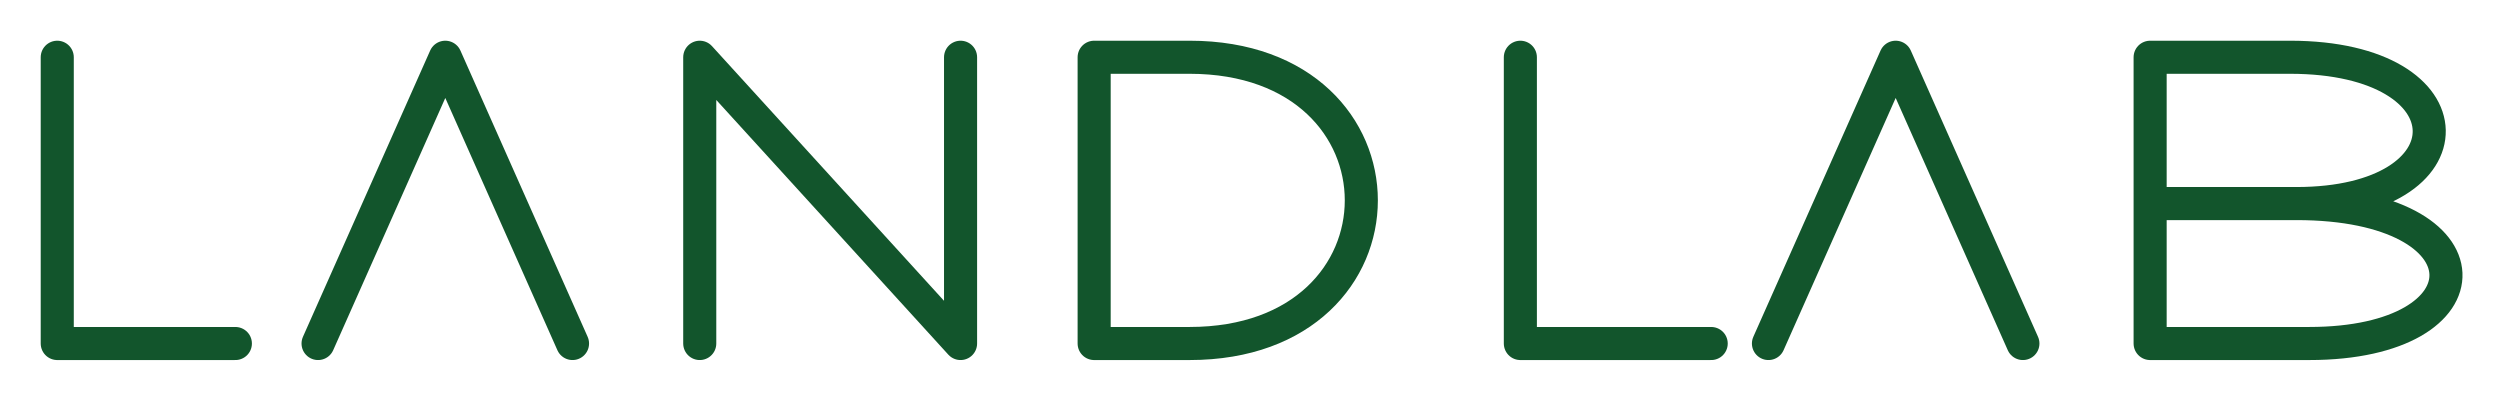
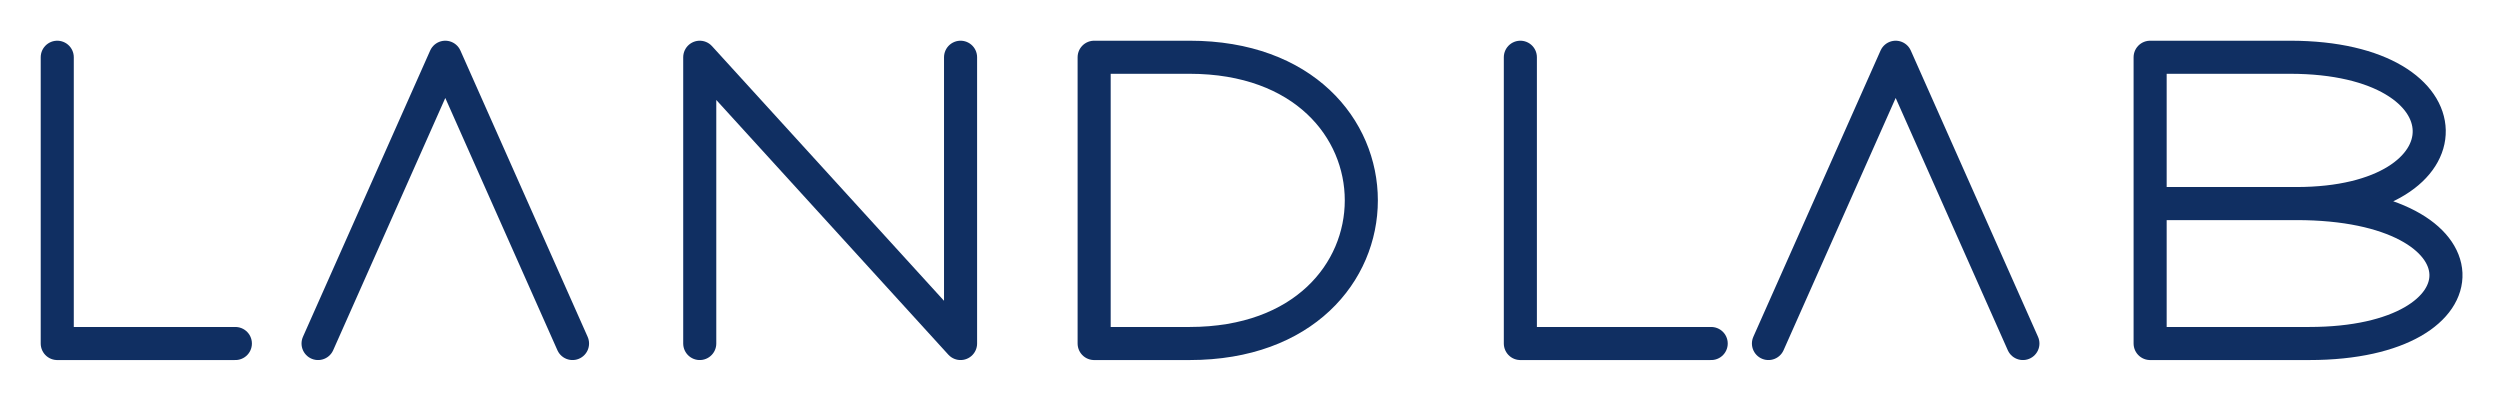
<svg xmlns="http://www.w3.org/2000/svg" viewBox="0 0 393 66" role="img" aria-label="LANDLAB">
-   <g fill="none" stroke="#12552c" stroke-width="5.2" stroke-linecap="round" stroke-linejoin="round">
+   <g fill="none" stroke="#102f62" stroke-width="5.2" stroke-linecap="round" stroke-linejoin="round">
    <path d="M9 9V54H37" />
    <path d="M50 54L70 9L90 54" />
    <path d="M110 54V9L151 54V9" />
    <path d="M172 9V54H187C223 54 223 9 187 9H172Z" />
    <path d="M239 9V54H269" />
    <path d="M278 54L298 9L318 54" />
    <path d="M338 9V54H363C392 54 392 32 361 32H338H361C389 32 389 9 360 9H338Z" />
  </g>
</svg>
